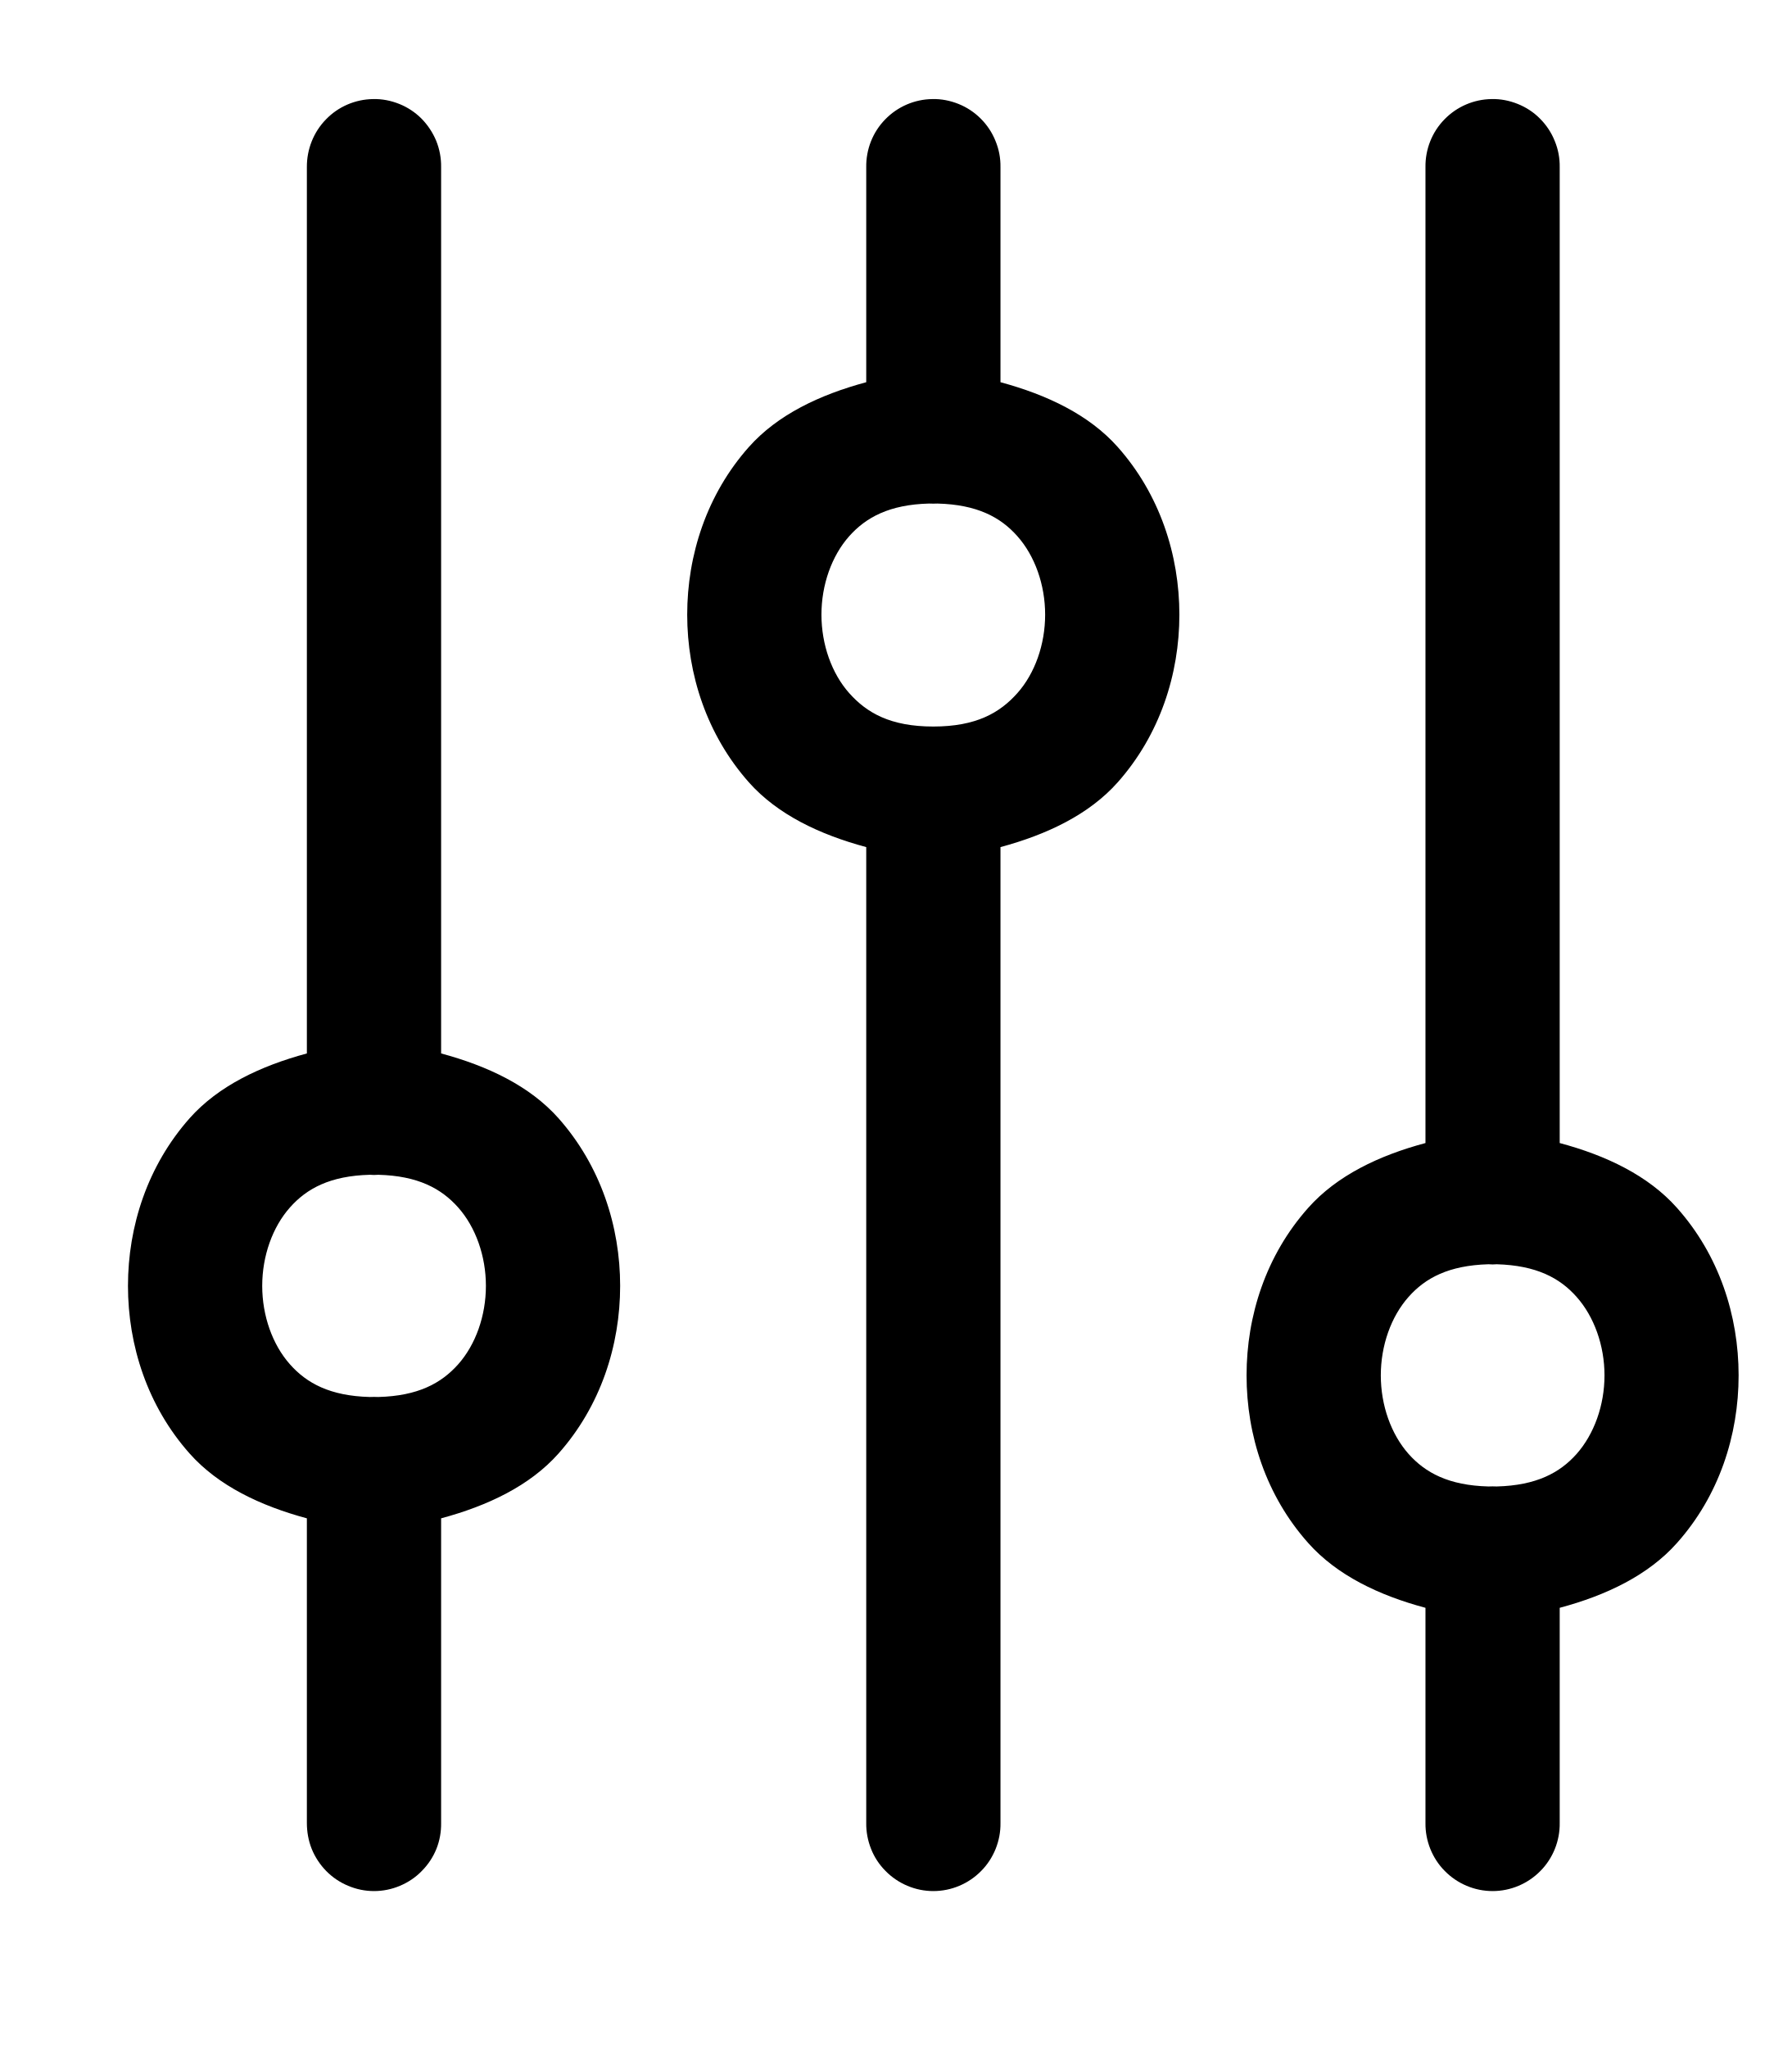
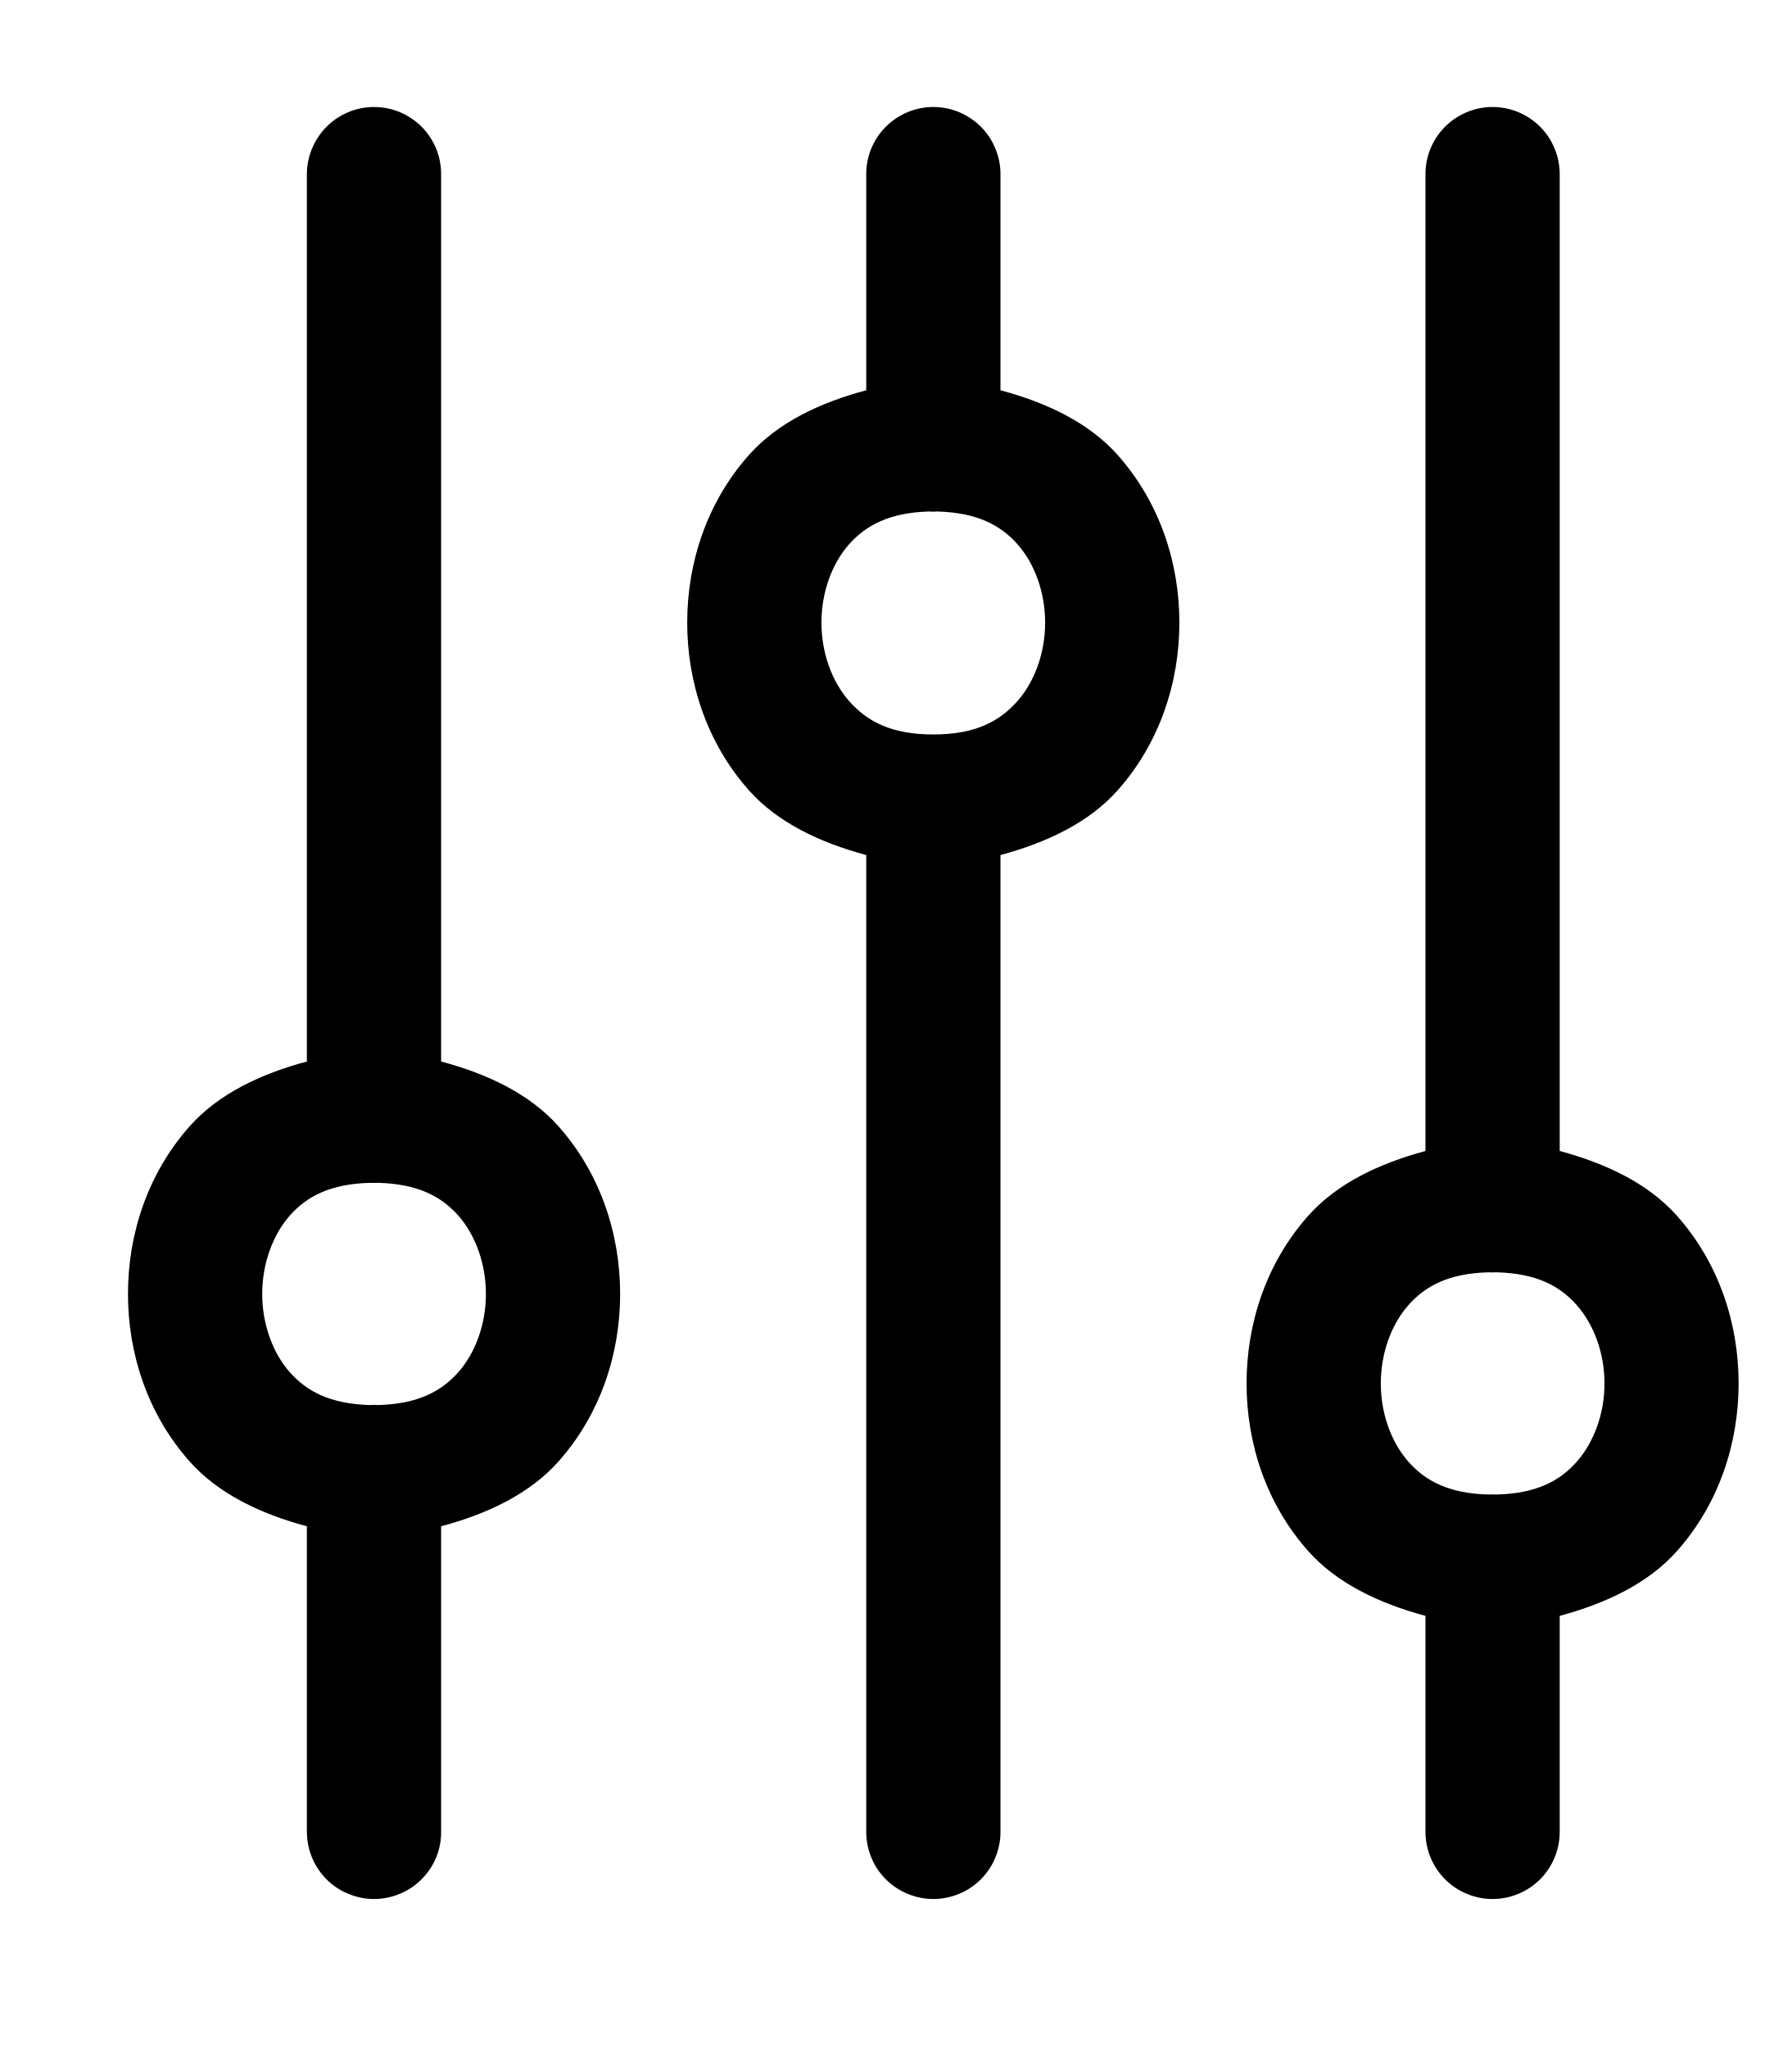
<svg xmlns="http://www.w3.org/2000/svg" width="14" height="16" viewBox="0 0 14 16" fill="none">
-   <path d="M2.915 0.774C2.776 0.776 2.643 0.833 2.547 0.933C2.45 1.032 2.397 1.167 2.398 1.306V8.23C2.035 8.328 1.706 8.484 1.482 8.736C1.153 9.107 1 9.58 1 10.046C1 10.512 1.153 10.986 1.482 11.356C1.706 11.608 2.035 11.764 2.398 11.862V14.242C2.398 14.311 2.41 14.38 2.436 14.445C2.462 14.509 2.501 14.568 2.549 14.617C2.598 14.667 2.656 14.706 2.721 14.733C2.785 14.76 2.853 14.774 2.923 14.774C2.992 14.774 3.061 14.76 3.125 14.733C3.189 14.706 3.248 14.667 3.296 14.617C3.345 14.568 3.384 14.509 3.41 14.445C3.436 14.38 3.448 14.311 3.447 14.242V11.862C3.811 11.764 4.14 11.608 4.364 11.356C4.693 10.986 4.846 10.512 4.846 10.046C4.846 9.58 4.693 9.107 4.364 8.736C4.14 8.484 3.811 8.328 3.447 8.23V1.306C3.448 1.235 3.435 1.166 3.409 1.101C3.382 1.036 3.343 0.977 3.294 0.927C3.244 0.877 3.185 0.838 3.12 0.812C3.055 0.786 2.985 0.772 2.915 0.774V0.774ZM7.285 0.774C7.146 0.776 7.014 0.833 6.917 0.933C6.82 1.032 6.767 1.167 6.769 1.306V2.986C6.405 3.084 6.076 3.24 5.852 3.492C5.523 3.862 5.37 4.336 5.37 4.802C5.37 5.268 5.523 5.741 5.852 6.112C6.076 6.364 6.405 6.52 6.769 6.618V14.242C6.768 14.311 6.781 14.38 6.807 14.445C6.832 14.509 6.871 14.568 6.92 14.617C6.969 14.667 7.027 14.706 7.091 14.733C7.155 14.76 7.224 14.774 7.293 14.774C7.363 14.774 7.432 14.76 7.496 14.733C7.56 14.706 7.618 14.667 7.667 14.617C7.716 14.568 7.754 14.509 7.78 14.445C7.806 14.38 7.819 14.311 7.818 14.242V6.618C8.181 6.52 8.51 6.364 8.734 6.112C9.063 5.741 9.216 5.268 9.216 4.802C9.216 4.336 9.063 3.862 8.734 3.492C8.51 3.24 8.181 3.084 7.818 2.986V1.306C7.819 1.235 7.806 1.166 7.779 1.101C7.753 1.036 7.714 0.977 7.664 0.927C7.614 0.877 7.555 0.838 7.49 0.812C7.425 0.786 7.355 0.772 7.285 0.774V0.774ZM11.655 0.774C11.516 0.776 11.384 0.833 11.287 0.933C11.19 1.032 11.137 1.167 11.139 1.306V8.93C10.776 9.027 10.447 9.184 10.223 9.436C9.893 9.806 9.741 10.279 9.741 10.745C9.741 11.212 9.893 11.685 10.223 12.055C10.447 12.307 10.776 12.464 11.139 12.561V14.242C11.138 14.311 11.151 14.38 11.177 14.445C11.203 14.509 11.241 14.568 11.29 14.617C11.339 14.667 11.397 14.706 11.461 14.733C11.525 14.76 11.594 14.774 11.664 14.774C11.733 14.774 11.802 14.76 11.866 14.733C11.93 14.706 11.988 14.667 12.037 14.617C12.086 14.568 12.124 14.509 12.15 14.445C12.176 14.38 12.189 14.311 12.188 14.242V12.561C12.551 12.464 12.88 12.307 13.104 12.055C13.434 11.685 13.586 11.212 13.586 10.745C13.586 10.279 13.434 9.806 13.104 9.436C12.88 9.184 12.551 9.027 12.188 8.93V1.306C12.189 1.235 12.176 1.166 12.149 1.101C12.123 1.036 12.084 0.977 12.034 0.927C11.985 0.877 11.925 0.838 11.86 0.812C11.795 0.786 11.726 0.772 11.655 0.774ZM7.26 3.934C7.282 3.935 7.304 3.935 7.326 3.934C7.636 3.942 7.819 4.041 7.95 4.189C8.087 4.343 8.167 4.569 8.167 4.802C8.167 5.035 8.087 5.261 7.95 5.415C7.813 5.569 7.628 5.676 7.293 5.676C6.958 5.676 6.773 5.569 6.636 5.415C6.499 5.261 6.419 5.035 6.419 4.802C6.419 4.569 6.499 4.343 6.636 4.189C6.768 4.041 6.951 3.942 7.26 3.934ZM2.89 9.178C2.912 9.18 2.934 9.18 2.956 9.178C3.266 9.186 3.448 9.285 3.58 9.433C3.717 9.587 3.797 9.813 3.797 10.046C3.797 10.279 3.717 10.505 3.58 10.659C3.448 10.807 3.266 10.906 2.956 10.914C2.934 10.913 2.912 10.913 2.89 10.914C2.58 10.906 2.397 10.807 2.266 10.659C2.129 10.505 2.049 10.279 2.049 10.046C2.049 9.813 2.129 9.587 2.266 9.433C2.397 9.285 2.58 9.186 2.89 9.178ZM11.631 9.877C11.653 9.879 11.675 9.879 11.696 9.877C12.006 9.886 12.189 9.984 12.32 10.132C12.457 10.286 12.538 10.512 12.538 10.745C12.538 10.979 12.457 11.204 12.32 11.359C12.189 11.506 12.006 11.605 11.696 11.613C11.675 11.612 11.653 11.612 11.631 11.613C11.321 11.605 11.138 11.506 11.007 11.359C10.87 11.204 10.79 10.979 10.79 10.745C10.79 10.512 10.87 10.286 11.007 10.132C11.138 9.984 11.321 9.886 11.631 9.877Z" fill="black" />
+   <path d="M2.915 0.836C2.776 0.838 2.643 0.896 2.547 0.995C2.45 1.095 2.397 1.229 2.398 1.368V8.293C2.035 8.39 1.706 8.547 1.482 8.799C1.153 9.169 1 9.643 1 10.109C1 10.575 1.153 11.048 1.482 11.418C1.706 11.67 2.035 11.827 2.398 11.924V14.304C2.398 14.374 2.41 14.443 2.436 14.507C2.462 14.572 2.501 14.63 2.549 14.68C2.598 14.729 2.656 14.769 2.721 14.795C2.785 14.822 2.853 14.836 2.923 14.836C2.992 14.836 3.061 14.822 3.125 14.795C3.189 14.769 3.248 14.729 3.296 14.68C3.345 14.63 3.384 14.572 3.41 14.507C3.436 14.443 3.448 14.374 3.447 14.304V11.924C3.811 11.827 4.14 11.67 4.364 11.418C4.693 11.048 4.846 10.575 4.846 10.109C4.846 9.643 4.693 9.169 4.364 8.799C4.14 8.547 3.811 8.39 3.447 8.293V1.368C3.448 1.298 3.435 1.228 3.409 1.163C3.382 1.098 3.343 1.039 3.294 0.989C3.244 0.94 3.185 0.901 3.12 0.874C3.055 0.848 2.985 0.835 2.915 0.836ZM7.285 0.836C7.146 0.838 7.014 0.896 6.917 0.995C6.82 1.095 6.767 1.229 6.769 1.368V3.049C6.405 3.146 6.076 3.303 5.852 3.555C5.523 3.925 5.37 4.398 5.37 4.864C5.37 5.33 5.523 5.804 5.852 6.174C6.076 6.426 6.405 6.582 6.769 6.68V14.304C6.768 14.374 6.781 14.443 6.807 14.507C6.832 14.572 6.871 14.63 6.92 14.68C6.969 14.729 7.027 14.769 7.091 14.795C7.155 14.822 7.224 14.836 7.293 14.836C7.363 14.836 7.432 14.822 7.496 14.795C7.56 14.769 7.618 14.729 7.667 14.68C7.716 14.63 7.754 14.572 7.78 14.507C7.806 14.443 7.819 14.374 7.818 14.304V6.68C8.181 6.582 8.51 6.426 8.734 6.174C9.063 5.804 9.216 5.33 9.216 4.864C9.216 4.398 9.063 3.925 8.734 3.555C8.51 3.303 8.181 3.146 7.818 3.049V1.368C7.819 1.298 7.806 1.228 7.779 1.163C7.753 1.098 7.714 1.039 7.664 0.989C7.614 0.94 7.555 0.901 7.49 0.874C7.425 0.848 7.355 0.835 7.285 0.836ZM11.655 0.836C11.516 0.838 11.384 0.896 11.287 0.995C11.19 1.095 11.137 1.229 11.139 1.368V8.992C10.776 9.09 10.447 9.246 10.223 9.498C9.893 9.869 9.741 10.342 9.741 10.808C9.741 11.274 9.893 11.747 10.223 12.118C10.447 12.37 10.776 12.526 11.139 12.624V14.304C11.138 14.374 11.151 14.443 11.177 14.507C11.203 14.572 11.241 14.63 11.29 14.68C11.339 14.729 11.397 14.769 11.461 14.795C11.525 14.822 11.594 14.836 11.664 14.836C11.733 14.836 11.802 14.822 11.866 14.795C11.93 14.769 11.988 14.729 12.037 14.68C12.086 14.63 12.124 14.572 12.15 14.507C12.176 14.443 12.189 14.374 12.188 14.304V12.624C12.551 12.526 12.88 12.37 13.104 12.118C13.434 11.747 13.586 11.274 13.586 10.808C13.586 10.342 13.434 9.869 13.104 9.498C12.88 9.246 12.551 9.09 12.188 8.992V1.368C12.189 1.298 12.176 1.228 12.149 1.163C12.123 1.098 12.084 1.039 12.034 0.989C11.985 0.94 11.925 0.901 11.86 0.874C11.795 0.848 11.726 0.835 11.655 0.836ZM7.26 3.996C7.282 3.998 7.304 3.998 7.326 3.996C7.636 4.005 7.819 4.103 7.95 4.251C8.087 4.405 8.167 4.631 8.167 4.864C8.167 5.097 8.087 5.323 7.95 5.478C7.813 5.632 7.628 5.738 7.293 5.738C6.958 5.738 6.773 5.632 6.636 5.478C6.499 5.323 6.419 5.097 6.419 4.864C6.419 4.631 6.499 4.405 6.636 4.251C6.768 4.103 6.951 4.005 7.26 3.996ZM2.89 9.241C2.912 9.242 2.934 9.242 2.956 9.241C3.266 9.249 3.448 9.348 3.58 9.495C3.717 9.65 3.797 9.876 3.797 10.109C3.797 10.342 3.717 10.568 3.58 10.722C3.448 10.87 3.266 10.968 2.956 10.977C2.934 10.975 2.912 10.975 2.89 10.977C2.58 10.968 2.397 10.87 2.266 10.722C2.129 10.568 2.049 10.342 2.049 10.109C2.049 9.876 2.129 9.65 2.266 9.495C2.397 9.348 2.58 9.249 2.89 9.241ZM11.631 9.94C11.653 9.941 11.675 9.941 11.696 9.94C12.006 9.948 12.189 10.047 12.32 10.195C12.457 10.349 12.538 10.575 12.538 10.808C12.538 11.041 12.457 11.267 12.32 11.421C12.189 11.569 12.006 11.668 11.696 11.676C11.675 11.675 11.653 11.675 11.631 11.676C11.321 11.668 11.138 11.569 11.007 11.421C10.87 11.267 10.79 11.041 10.79 10.808C10.79 10.575 10.87 10.349 11.007 10.195C11.138 10.047 11.321 9.948 11.631 9.94Z" fill="black" />
</svg>
